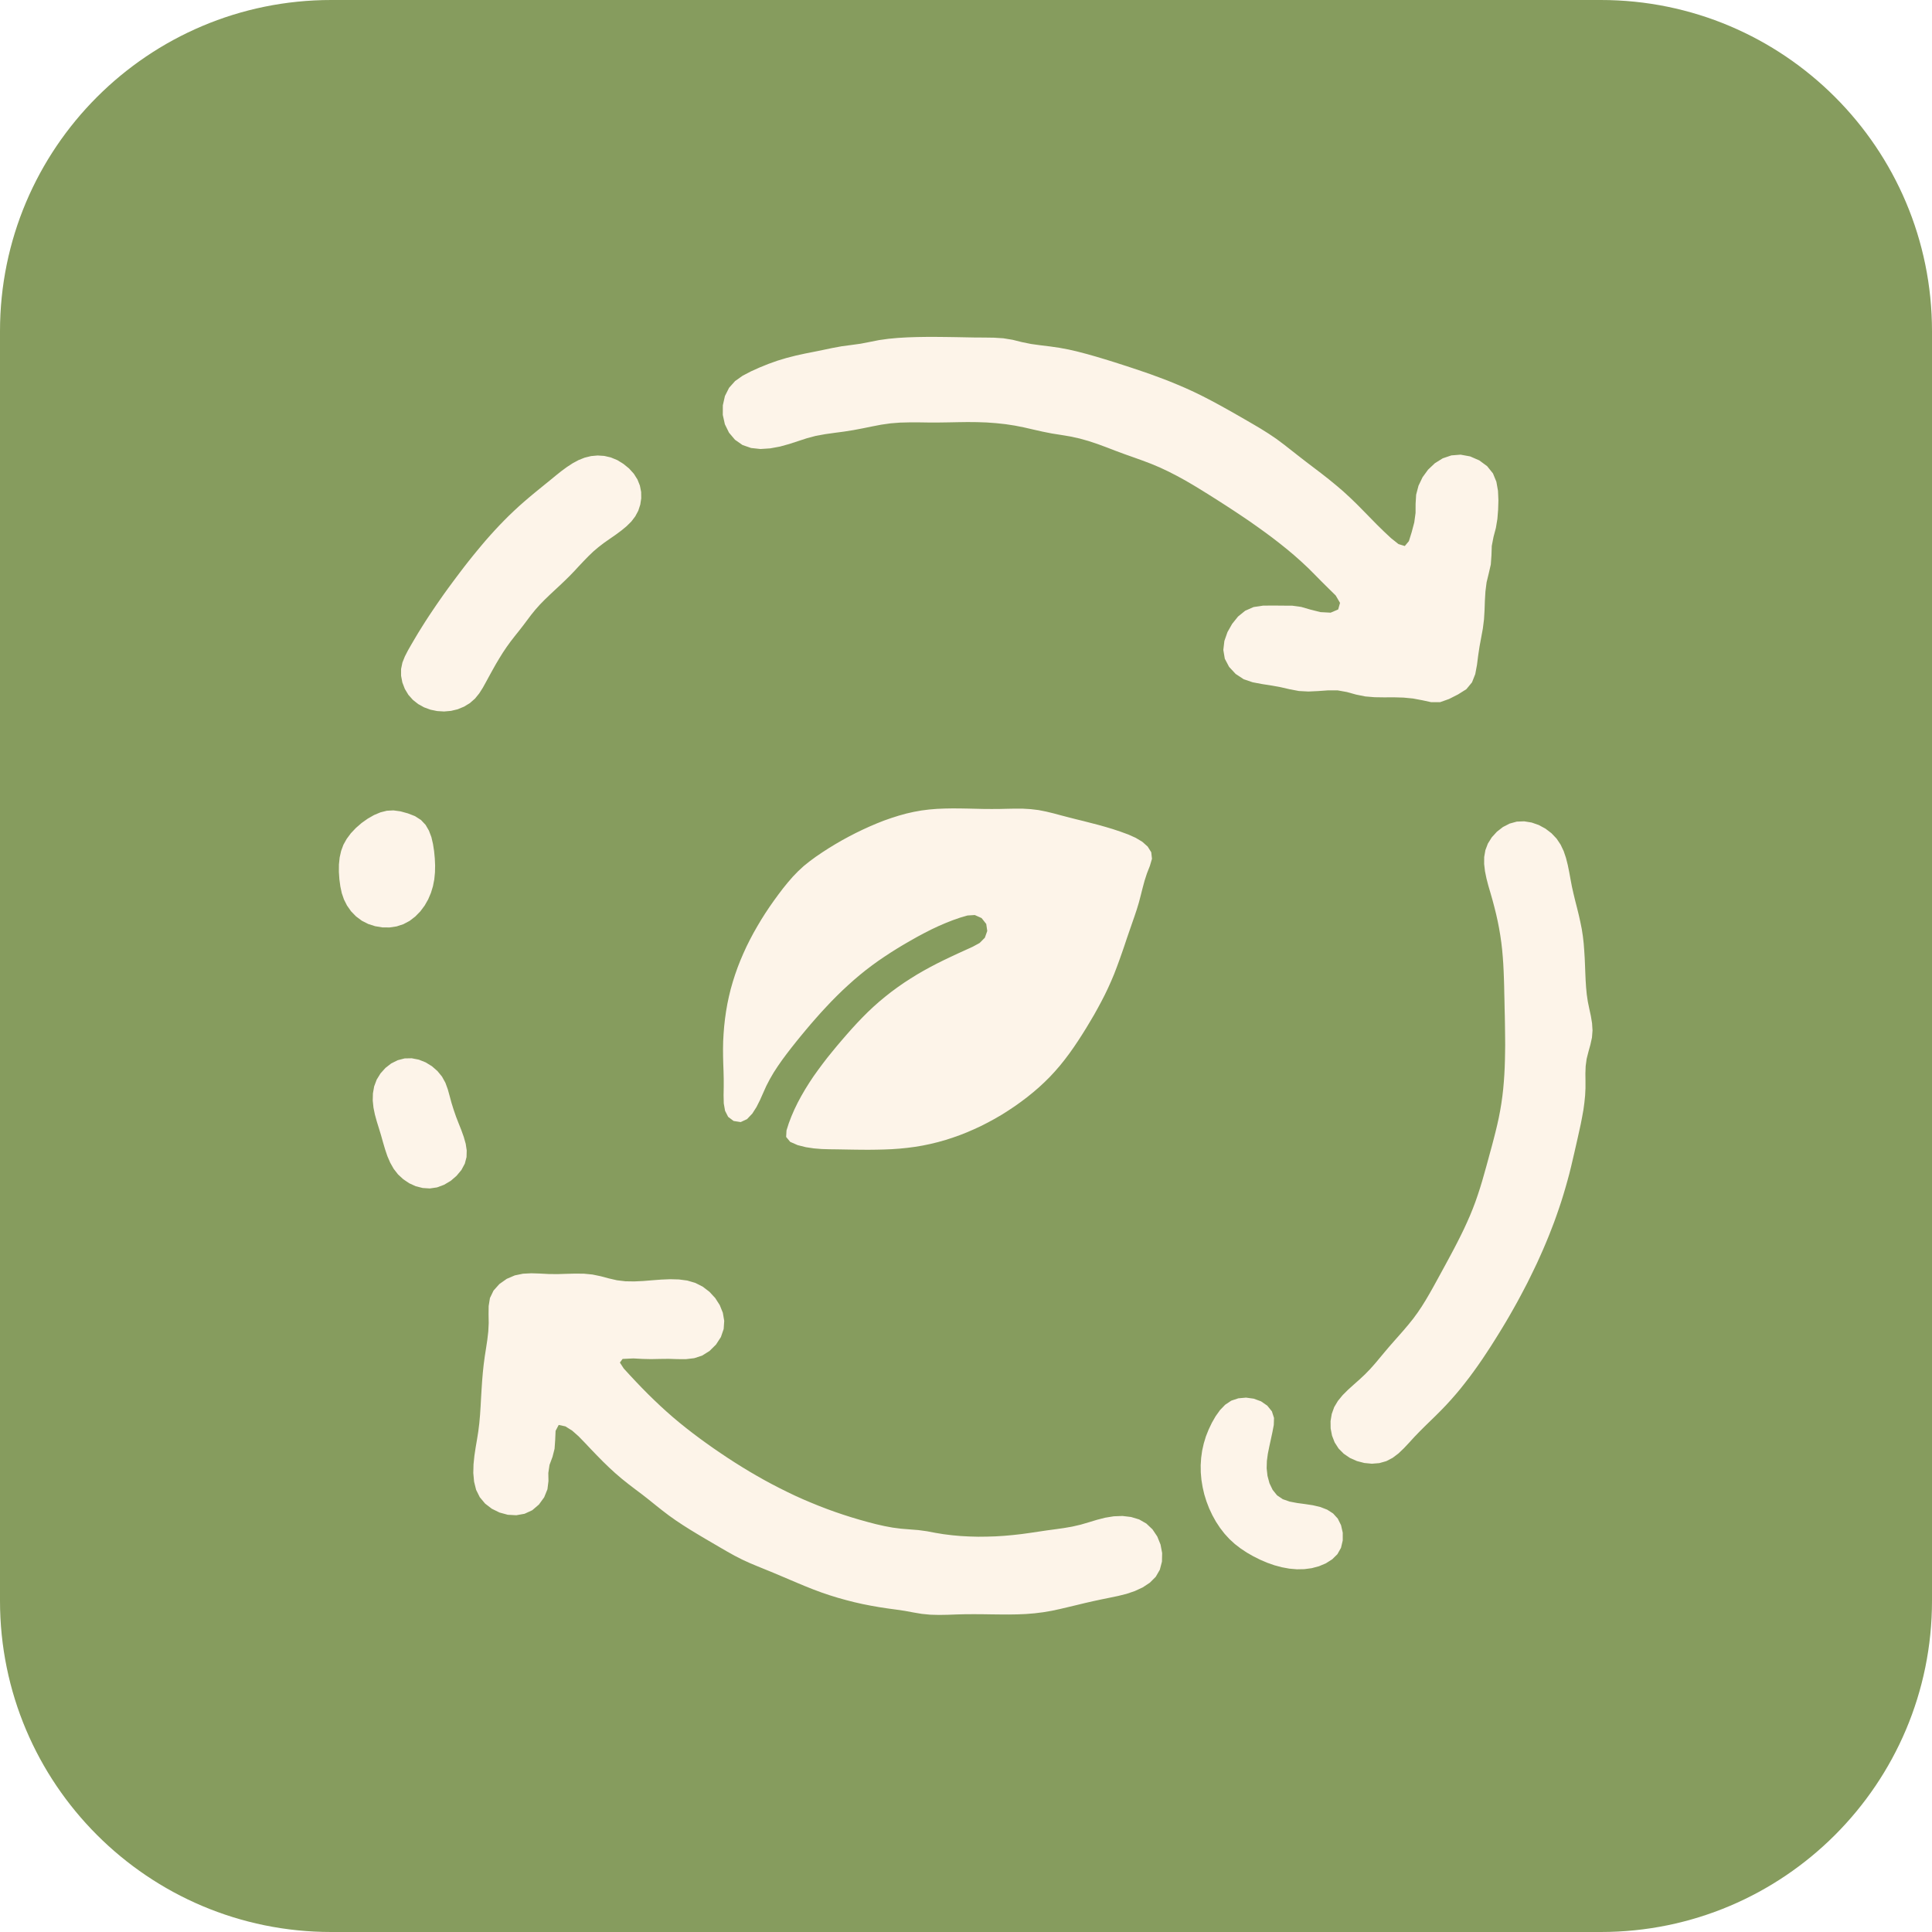
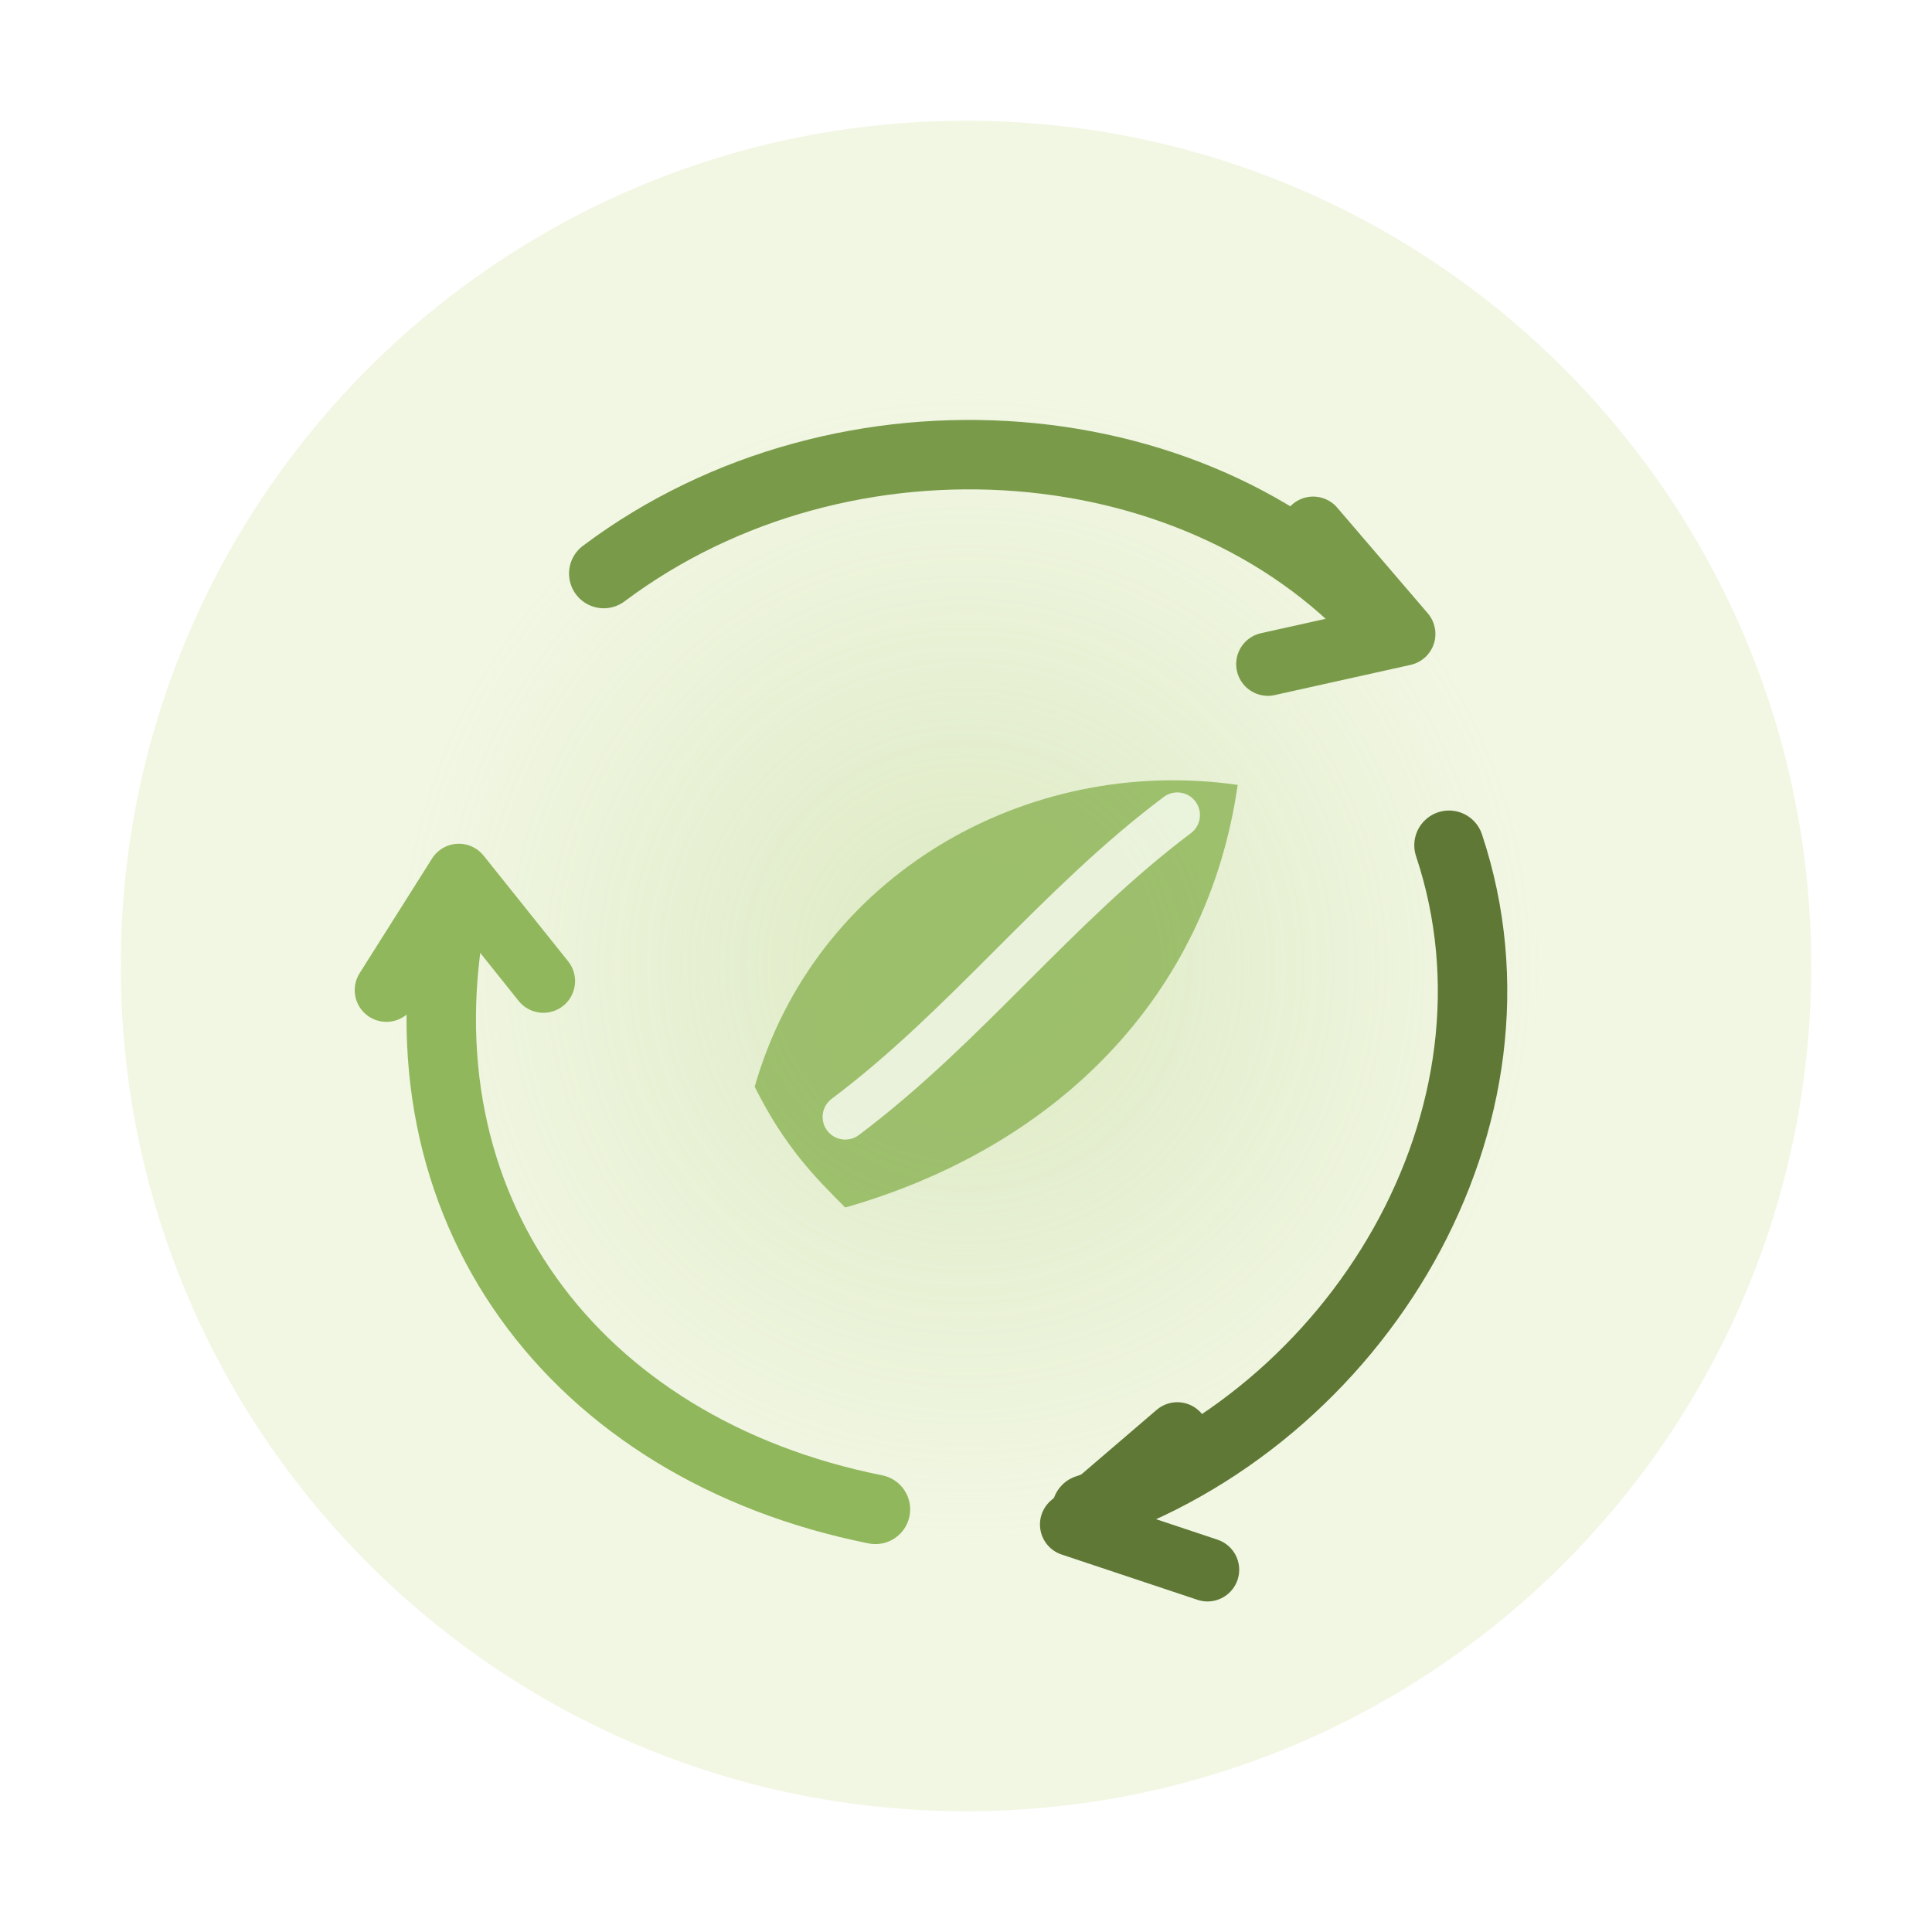
- <svg xmlns="http://www.w3.org/2000/svg" viewBox="0 0 420 420" role="img" aria-label="めぐらせる">
-   <rect width="420" height="420" rx="72" fill="#869C5E" />
-   <path d="M 313.06 152.65 L 311.14 152.65 L 309.20 152.23 L 307.18 151.85 L 305.11 151.65 L 303.01 151.59 L 300.92 151.60 L 298.84 151.57 L 296.79 151.40 L 294.78 150.99 L 292.80 150.44 L 290.78 150.08 L 288.69 150.08 L 286.56 150.23 L 284.45 150.33 L 282.38 150.22 L 280.37 149.84 L 278.37 149.38 L 276.35 149.02 L 274.32 148.70 L 272.31 148.32 L 270.37 147.66 L 268.62 146.51 L 267.20 144.98 L 266.26 143.20 L 265.94 141.29 L 266.17 139.34 L 266.84 137.42 L 267.86 135.62 L 269.14 134.03 L 270.69 132.77 L 272.51 131.97 L 274.57 131.66 L 276.73 131.64 L 278.88 131.66 L 280.92 131.67 L 282.87 131.94 L 284.84 132.51 L 287.06 133.07 L 289.27 133.19 L 290.91 132.49 L 291.31 131.06 L 290.37 129.45 L 288.78 127.89 L 287.25 126.37 L 285.80 124.90 L 284.36 123.46 L 282.87 122.07 L 281.34 120.71 L 279.77 119.39 L 278.17 118.11 L 276.54 116.85 L 274.89 115.63 L 273.22 114.43 L 271.54 113.25 L 269.84 112.10 L 268.14 110.97 L 266.42 109.85 L 264.69 108.74 L 262.95 107.64 L 261.20 106.55 L 259.44 105.48 L 257.66 104.44 L 255.85 103.45 L 254.02 102.51 L 252.15 101.63 L 250.25 100.83 L 248.32 100.10 L 246.37 99.40 L 244.42 98.71 L 242.48 97.99 L 240.56 97.25 L 238.64 96.54 L 236.69 95.89 L 234.70 95.33 L 232.69 94.89 L 230.66 94.55 L 228.64 94.23 L 226.63 93.83 L 224.63 93.38 L 222.63 92.92 L 220.61 92.52 L 218.58 92.21 L 216.54 91.99 L 214.48 91.84 L 212.40 91.77 L 210.31 91.75 L 208.22 91.78 L 206.12 91.82 L 204.01 91.85 L 201.92 91.85 L 199.82 91.82 L 197.74 91.82 L 195.67 91.87 L 193.62 92.03 L 191.58 92.32 L 189.55 92.71 L 187.54 93.12 L 185.53 93.50 L 183.52 93.82 L 181.48 94.09 L 179.41 94.38 L 177.36 94.75 L 175.41 95.27 L 173.51 95.89 L 171.58 96.52 L 169.56 97.08 L 167.44 97.47 L 165.32 97.61 L 163.28 97.39 L 161.41 96.74 L 159.78 95.60 L 158.48 94.06 L 157.58 92.23 L 157.13 90.20 L 157.14 88.11 L 157.59 86.10 L 158.49 84.31 L 159.80 82.84 L 161.44 81.68 L 163.28 80.72 L 165.17 79.87 L 167.08 79.10 L 169.01 78.41 L 170.97 77.82 L 172.96 77.31 L 174.96 76.87 L 176.98 76.47 L 178.99 76.06 L 181.00 75.64 L 183.01 75.27 L 185.05 75.00 L 187.09 74.72 L 189.10 74.33 L 191.12 73.93 L 193.14 73.65 L 195.19 73.46 L 197.26 73.34 L 199.34 73.27 L 201.43 73.24 L 203.52 73.24 L 205.62 73.26 L 207.73 73.29 L 209.83 73.33 L 211.92 73.37 L 214.00 73.38 L 216.07 73.41 L 218.12 73.54 L 220.14 73.87 L 222.14 74.37 L 224.16 74.78 L 226.20 75.06 L 228.24 75.31 L 230.27 75.60 L 232.29 75.98 L 234.28 76.44 L 236.27 76.96 L 238.25 77.52 L 240.22 78.11 L 242.19 78.72 L 244.15 79.35 L 246.11 79.99 L 248.07 80.65 L 250.02 81.32 L 251.95 82.03 L 253.88 82.76 L 255.79 83.54 L 257.69 84.35 L 259.57 85.21 L 261.43 86.12 L 263.27 87.07 L 265.09 88.05 L 266.91 89.06 L 268.71 90.08 L 270.49 91.10 L 272.27 92.13 L 274.03 93.17 L 275.77 94.26 L 277.46 95.40 L 279.11 96.63 L 280.73 97.90 L 282.35 99.17 L 283.96 100.42 L 285.58 101.65 L 287.21 102.89 L 288.83 104.16 L 290.43 105.47 L 292.00 106.81 L 293.51 108.20 L 294.98 109.62 L 296.41 111.07 L 297.85 112.54 L 299.30 114.02 L 300.82 115.51 L 302.40 116.99 L 304.02 118.28 L 305.39 118.70 L 306.28 117.64 L 306.89 115.68 L 307.45 113.57 L 307.73 111.51 L 307.74 109.51 L 307.86 107.53 L 308.37 105.59 L 309.25 103.75 L 310.45 102.10 L 311.93 100.70 L 313.63 99.64 L 315.51 99.00 L 317.52 98.84 L 319.60 99.22 L 321.58 100.08 L 323.29 101.34 L 324.56 102.92 L 325.30 104.73 L 325.65 106.70 L 325.74 108.75 L 325.68 110.80 L 325.52 112.81 L 325.19 114.78 L 324.68 116.71 L 324.30 118.67 L 324.23 120.70 L 324.09 122.71 L 323.64 124.66 L 323.17 126.60 L 322.92 128.59 L 322.80 130.60 L 322.73 132.63 L 322.61 134.64 L 322.36 136.63 L 322.00 138.59 L 321.64 140.54 L 321.34 142.52 L 321.08 144.56 L 320.71 146.54 L 320.00 148.34 L 318.77 149.83 L 316.97 150.96 L 315.00 151.96 Z M 99.50 154.19 L 98.04 154.54 L 96.54 154.67 L 95.04 154.58 L 93.58 154.28 L 92.19 153.77 L 90.91 153.06 L 89.76 152.15 L 88.78 151.05 L 88.01 149.77 L 87.47 148.37 L 87.19 146.90 L 87.19 145.44 L 87.48 144.04 L 88.01 142.71 L 88.68 141.41 L 89.41 140.13 L 90.15 138.87 L 90.90 137.61 L 91.67 136.37 L 92.45 135.13 L 93.25 133.90 L 94.06 132.69 L 94.88 131.48 L 95.72 130.27 L 96.56 129.07 L 97.42 127.88 L 98.29 126.70 L 99.17 125.52 L 100.06 124.34 L 100.95 123.17 L 101.86 122.01 L 102.78 120.86 L 103.72 119.71 L 104.66 118.58 L 105.62 117.45 L 106.60 116.34 L 107.59 115.25 L 108.60 114.17 L 109.63 113.11 L 110.67 112.07 L 111.74 111.05 L 112.82 110.05 L 113.93 109.07 L 115.05 108.11 L 116.19 107.16 L 117.34 106.22 L 118.51 105.27 L 119.68 104.32 L 120.85 103.36 L 122.04 102.41 L 123.25 101.52 L 124.49 100.71 L 125.77 100.02 L 127.10 99.49 L 128.48 99.15 L 129.91 99.02 L 131.35 99.11 L 132.78 99.44 L 134.19 100.02 L 135.52 100.84 L 136.75 101.84 L 137.79 102.99 L 138.58 104.24 L 139.11 105.57 L 139.38 106.95 L 139.40 108.33 L 139.19 109.70 L 138.76 111.02 L 138.10 112.25 L 137.25 113.37 L 136.22 114.39 L 135.07 115.34 L 133.84 116.25 L 132.57 117.13 L 131.30 118.02 L 130.09 118.95 L 128.95 119.92 L 127.89 120.94 L 126.87 121.99 L 125.87 123.05 L 124.87 124.13 L 123.85 125.19 L 122.79 126.23 L 121.71 127.26 L 120.61 128.28 L 119.51 129.31 L 118.43 130.35 L 117.39 131.41 L 116.40 132.52 L 115.48 133.65 L 114.60 134.82 L 113.72 135.99 L 112.82 137.15 L 111.90 138.30 L 111.00 139.46 L 110.14 140.65 L 109.32 141.87 L 108.55 143.11 L 107.80 144.37 L 107.08 145.65 L 106.37 146.94 L 105.67 148.23 L 104.96 149.51 L 104.18 150.74 L 103.27 151.86 L 102.17 152.83 L 100.90 153.61 Z M 87.69 200.91 L 86.23 201.39 L 84.69 201.62 L 83.12 201.61 L 81.56 201.35 L 80.06 200.87 L 78.66 200.16 L 77.40 199.22 L 76.31 198.10 L 75.43 196.84 L 74.77 195.53 L 74.30 194.16 L 73.99 192.71 L 73.78 191.16 L 73.67 189.55 L 73.68 187.94 L 73.84 186.40 L 74.16 184.98 L 74.65 183.65 L 75.36 182.38 L 76.27 181.15 L 77.37 179.99 L 78.61 178.91 L 79.94 177.97 L 81.32 177.18 L 82.70 176.60 L 84.09 176.25 L 85.53 176.17 L 87.06 176.38 L 88.66 176.82 L 90.21 177.42 L 91.52 178.26 L 92.52 179.32 L 93.25 180.58 L 93.78 181.98 L 94.13 183.48 L 94.37 185.03 L 94.52 186.58 L 94.59 188.13 L 94.56 189.66 L 94.41 191.17 L 94.12 192.66 L 93.68 194.11 L 93.08 195.52 L 92.31 196.87 L 91.37 198.13 L 90.28 199.24 L 89.05 200.19 Z M 198.94 249.31 L 197.27 249.53 L 195.59 249.70 L 193.90 249.82 L 192.21 249.89 L 190.52 249.93 L 188.82 249.95 L 187.12 249.94 L 185.42 249.92 L 183.72 249.89 L 182.02 249.86 L 180.33 249.84 L 178.64 249.79 L 176.93 249.65 L 175.19 249.39 L 173.40 248.94 L 171.78 248.23 L 170.90 247.16 L 170.98 245.74 L 171.47 244.20 L 172.05 242.68 L 172.70 241.18 L 173.42 239.70 L 174.20 238.25 L 175.03 236.82 L 175.91 235.41 L 176.83 234.02 L 177.80 232.66 L 178.80 231.31 L 179.82 229.98 L 180.88 228.67 L 181.95 227.37 L 183.03 226.10 L 184.12 224.84 L 185.22 223.60 L 186.34 222.38 L 187.49 221.18 L 188.66 220.01 L 189.87 218.87 L 191.12 217.76 L 192.41 216.69 L 193.74 215.64 L 195.10 214.64 L 196.49 213.67 L 197.91 212.75 L 199.34 211.86 L 200.79 211.02 L 202.25 210.22 L 203.72 209.45 L 205.21 208.71 L 206.72 207.99 L 208.26 207.27 L 209.84 206.55 L 211.45 205.82 L 212.97 204.99 L 214.10 203.85 L 214.62 202.38 L 214.40 200.86 L 213.39 199.58 L 211.91 198.92 L 210.32 199.02 L 208.71 199.49 L 207.11 200.05 L 205.54 200.67 L 203.99 201.34 L 202.46 202.06 L 200.95 202.83 L 199.45 203.63 L 197.98 204.46 L 196.52 205.30 L 195.08 206.17 L 193.66 207.06 L 192.26 207.98 L 190.88 208.92 L 189.53 209.90 L 188.20 210.91 L 186.90 211.96 L 185.63 213.04 L 184.38 214.16 L 183.15 215.30 L 181.95 216.47 L 180.76 217.67 L 179.61 218.89 L 178.47 220.12 L 177.35 221.38 L 176.25 222.64 L 175.17 223.92 L 174.10 225.21 L 173.05 226.50 L 172.02 227.80 L 171.01 229.11 L 170.03 230.43 L 169.09 231.78 L 168.19 233.16 L 167.36 234.59 L 166.59 236.07 L 165.90 237.61 L 165.21 239.16 L 164.45 240.67 L 163.54 242.09 L 162.40 243.29 L 161.02 243.93 L 159.48 243.69 L 158.29 242.79 L 157.62 241.47 L 157.34 239.87 L 157.30 238.10 L 157.33 236.30 L 157.33 234.56 L 157.29 232.88 L 157.23 231.24 L 157.19 229.62 L 157.18 228.00 L 157.21 226.37 L 157.30 224.74 L 157.43 223.11 L 157.61 221.48 L 157.84 219.86 L 158.12 218.24 L 158.46 216.63 L 158.85 215.03 L 159.30 213.45 L 159.80 211.88 L 160.35 210.32 L 160.95 208.79 L 161.60 207.27 L 162.29 205.76 L 163.03 204.28 L 163.81 202.81 L 164.63 201.37 L 165.48 199.94 L 166.37 198.53 L 167.29 197.15 L 168.24 195.79 L 169.22 194.45 L 170.22 193.13 L 171.26 191.85 L 172.34 190.60 L 173.49 189.41 L 174.71 188.28 L 176.02 187.23 L 177.38 186.23 L 178.78 185.28 L 180.19 184.37 L 181.62 183.50 L 183.07 182.66 L 184.54 181.86 L 186.03 181.09 L 187.54 180.36 L 189.07 179.66 L 190.62 179.00 L 192.19 178.38 L 193.79 177.82 L 195.40 177.31 L 197.02 176.86 L 198.66 176.49 L 200.32 176.19 L 201.99 175.98 L 203.67 175.84 L 205.36 175.77 L 207.06 175.74 L 208.76 175.75 L 210.47 175.78 L 212.18 175.82 L 213.89 175.86 L 215.60 175.87 L 217.30 175.86 L 219.01 175.82 L 220.71 175.79 L 222.40 175.80 L 224.08 175.90 L 225.76 176.10 L 227.43 176.43 L 229.08 176.83 L 230.72 177.27 L 232.33 177.69 L 233.94 178.10 L 235.53 178.49 L 237.12 178.90 L 238.71 179.31 L 240.32 179.76 L 241.95 180.25 L 243.60 180.80 L 245.27 181.41 L 246.88 182.13 L 248.32 182.99 L 249.49 184.03 L 250.27 185.27 L 250.43 186.69 L 249.97 188.25 L 249.34 189.86 L 248.82 191.46 L 248.39 193.06 L 247.99 194.64 L 247.58 196.21 L 247.11 197.76 L 246.59 199.31 L 246.05 200.86 L 245.51 202.42 L 244.97 203.98 L 244.45 205.55 L 243.91 207.11 L 243.36 208.67 L 242.79 210.22 L 242.20 211.76 L 241.56 213.28 L 240.89 214.77 L 240.18 216.25 L 239.43 217.71 L 238.65 219.16 L 237.85 220.60 L 237.01 222.02 L 236.16 223.44 L 235.28 224.85 L 234.38 226.25 L 233.45 227.63 L 232.49 228.99 L 231.49 230.32 L 230.45 231.62 L 229.36 232.88 L 228.23 234.10 L 227.05 235.27 L 225.83 236.40 L 224.57 237.48 L 223.27 238.53 L 221.93 239.54 L 220.57 240.51 L 219.17 241.44 L 217.75 242.34 L 216.29 243.19 L 214.82 243.99 L 213.32 244.76 L 211.79 245.47 L 210.25 246.14 L 208.68 246.76 L 207.10 247.32 L 205.49 247.84 L 203.88 248.29 L 202.24 248.69 L 200.60 249.03 Z M 301.37 317.64 L 299.85 318.07 L 298.23 318.20 L 296.59 318.04 L 294.98 317.62 L 293.47 316.95 L 292.12 316.03 L 291.00 314.90 L 290.14 313.56 L 289.57 312.09 L 289.27 310.53 L 289.25 308.94 L 289.51 307.38 L 290.04 305.90 L 290.84 304.56 L 291.86 303.31 L 293.02 302.15 L 294.26 301.03 L 295.51 299.92 L 296.72 298.79 L 297.85 297.63 L 298.91 296.44 L 299.93 295.22 L 300.95 294.00 L 301.98 292.78 L 303.04 291.57 L 304.11 290.36 L 305.18 289.14 L 306.22 287.91 L 307.23 286.65 L 308.18 285.35 L 309.07 284.03 L 309.91 282.68 L 310.72 281.30 L 311.51 279.91 L 312.28 278.51 L 313.05 277.10 L 313.82 275.69 L 314.59 274.27 L 315.35 272.86 L 316.11 271.43 L 316.85 270.00 L 317.57 268.57 L 318.27 267.13 L 318.94 265.67 L 319.58 264.21 L 320.18 262.74 L 320.74 261.26 L 321.26 259.76 L 321.75 258.26 L 322.21 256.75 L 322.64 255.23 L 323.07 253.71 L 323.49 252.18 L 323.90 250.66 L 324.32 249.13 L 324.72 247.61 L 325.11 246.08 L 325.48 244.54 L 325.82 243.00 L 326.12 241.45 L 326.38 239.90 L 326.60 238.34 L 326.78 236.77 L 326.92 235.19 L 327.03 233.60 L 327.11 232.01 L 327.16 230.42 L 327.19 228.82 L 327.21 227.22 L 327.20 225.61 L 327.18 224.01 L 327.16 222.40 L 327.13 220.79 L 327.09 219.18 L 327.06 217.57 L 327.02 215.96 L 326.99 214.35 L 326.94 212.75 L 326.88 211.16 L 326.80 209.57 L 326.69 208.00 L 326.55 206.43 L 326.37 204.88 L 326.15 203.34 L 325.89 201.81 L 325.59 200.28 L 325.25 198.75 L 324.87 197.22 L 324.46 195.67 L 324.01 194.10 L 323.55 192.53 L 323.14 190.95 L 322.82 189.38 L 322.64 187.83 L 322.65 186.31 L 322.91 184.82 L 323.45 183.39 L 324.30 182.03 L 325.41 180.81 L 326.72 179.79 L 328.18 179.04 L 329.74 178.61 L 331.35 178.55 L 332.96 178.81 L 334.51 179.35 L 335.97 180.14 L 337.28 181.14 L 338.39 182.31 L 339.26 183.61 L 339.93 185.02 L 340.43 186.50 L 340.82 188.05 L 341.14 189.62 L 341.43 191.21 L 341.73 192.79 L 342.08 194.34 L 342.45 195.87 L 342.84 197.39 L 343.21 198.90 L 343.55 200.42 L 343.86 201.95 L 344.10 203.51 L 344.28 205.08 L 344.40 206.67 L 344.50 208.26 L 344.57 209.86 L 344.63 211.46 L 344.70 213.05 L 344.80 214.63 L 344.95 216.19 L 345.18 217.75 L 345.50 219.30 L 345.84 220.87 L 346.10 222.44 L 346.20 224.01 L 346.08 225.56 L 345.74 227.10 L 345.31 228.65 L 344.92 230.20 L 344.71 231.77 L 344.65 233.37 L 344.67 234.97 L 344.67 236.57 L 344.59 238.15 L 344.43 239.72 L 344.22 241.28 L 343.94 242.83 L 343.64 244.38 L 343.30 245.92 L 342.96 247.46 L 342.61 249.00 L 342.26 250.54 L 341.90 252.08 L 341.54 253.62 L 341.16 255.15 L 340.75 256.67 L 340.32 258.19 L 339.87 259.71 L 339.40 261.22 L 338.90 262.72 L 338.38 264.22 L 337.84 265.72 L 337.27 267.20 L 336.69 268.68 L 336.08 270.16 L 335.46 271.62 L 334.81 273.08 L 334.15 274.54 L 333.46 275.98 L 332.76 277.42 L 332.05 278.86 L 331.31 280.28 L 330.56 281.70 L 329.80 283.11 L 329.01 284.52 L 328.22 285.91 L 327.41 287.30 L 326.58 288.68 L 325.74 290.05 L 324.89 291.41 L 324.03 292.77 L 323.15 294.11 L 322.26 295.45 L 321.35 296.77 L 320.42 298.07 L 319.47 299.36 L 318.49 300.63 L 317.50 301.88 L 316.47 303.11 L 315.42 304.31 L 314.33 305.50 L 313.22 306.65 L 312.08 307.79 L 310.92 308.92 L 309.76 310.05 L 308.60 311.21 L 307.45 312.40 L 306.33 313.63 L 305.19 314.84 L 304.01 315.97 L 302.75 316.92 Z M 95.01 258.13 L 93.44 258.36 L 91.89 258.26 L 90.38 257.88 L 88.96 257.23 L 87.67 256.36 L 86.53 255.31 L 85.58 254.09 L 84.83 252.76 L 84.21 251.33 L 83.71 249.84 L 83.26 248.31 L 82.83 246.78 L 82.37 245.27 L 81.91 243.79 L 81.50 242.30 L 81.19 240.79 L 81.03 239.25 L 81.07 237.69 L 81.34 236.17 L 81.89 234.70 L 82.72 233.35 L 83.79 232.16 L 85.05 231.18 L 86.46 230.48 L 87.96 230.09 L 89.51 230.06 L 91.05 230.36 L 92.53 230.95 L 93.90 231.79 L 95.10 232.84 L 96.09 234.05 L 96.83 235.39 L 97.35 236.82 L 97.76 238.30 L 98.16 239.78 L 98.62 241.25 L 99.13 242.73 L 99.70 244.20 L 100.29 245.68 L 100.82 247.16 L 101.24 248.64 L 101.46 250.10 L 101.42 251.54 L 101.05 252.96 L 100.31 254.34 L 99.26 255.60 L 97.99 256.70 L 96.54 257.56 Z M 226.76 350.49 L 224.91 350.72 L 223.05 350.87 L 221.18 350.95 L 219.30 350.98 L 217.41 350.97 L 215.52 350.95 L 213.62 350.92 L 211.71 350.91 L 209.81 350.92 L 207.90 350.97 L 206.00 351.04 L 204.11 351.07 L 202.23 351.02 L 200.37 350.84 L 198.54 350.53 L 196.71 350.19 L 194.87 349.92 L 193.03 349.67 L 191.19 349.39 L 189.36 349.07 L 187.53 348.71 L 185.72 348.30 L 183.92 347.84 L 182.12 347.34 L 180.35 346.79 L 178.58 346.19 L 176.83 345.54 L 175.10 344.85 L 173.37 344.13 L 171.65 343.40 L 169.93 342.67 L 168.20 341.94 L 166.47 341.23 L 164.75 340.53 L 163.03 339.81 L 161.35 339.04 L 159.70 338.20 L 158.09 337.30 L 156.48 336.37 L 154.88 335.43 L 153.27 334.49 L 151.66 333.53 L 150.06 332.56 L 148.48 331.56 L 146.93 330.53 L 145.42 329.46 L 143.95 328.34 L 142.50 327.19 L 141.06 326.03 L 139.59 324.88 L 138.10 323.76 L 136.61 322.62 L 135.16 321.46 L 133.76 320.26 L 132.40 319.01 L 131.08 317.73 L 129.77 316.40 L 128.46 315.04 L 127.14 313.64 L 125.79 312.25 L 124.39 311.01 L 122.91 310.08 L 121.46 309.77 L 120.78 311.05 L 120.69 313.09 L 120.56 314.95 L 120.11 316.71 L 119.46 318.46 L 119.20 320.21 L 119.23 321.97 L 119.01 323.75 L 118.30 325.50 L 117.16 327.07 L 115.71 328.31 L 114.04 329.08 L 112.24 329.40 L 110.39 329.30 L 108.59 328.81 L 106.92 327.99 L 105.46 326.87 L 104.30 325.48 L 103.50 323.87 L 103.06 322.09 L 102.89 320.22 L 102.94 318.33 L 103.13 316.48 L 103.40 314.68 L 103.70 312.92 L 103.98 311.16 L 104.20 309.37 L 104.36 307.55 L 104.48 305.72 L 104.58 303.89 L 104.69 302.06 L 104.81 300.24 L 104.96 298.43 L 105.15 296.63 L 105.39 294.84 L 105.67 293.05 L 105.94 291.25 L 106.15 289.45 L 106.24 287.62 L 106.21 285.76 L 106.23 283.93 L 106.51 282.18 L 107.29 280.56 L 108.56 279.14 L 110.16 278.01 L 111.91 277.26 L 113.70 276.89 L 115.53 276.80 L 117.38 276.86 L 119.26 276.96 L 121.18 276.98 L 123.11 276.92 L 125.04 276.87 L 126.95 276.89 L 128.80 277.07 L 130.58 277.44 L 132.34 277.91 L 134.12 278.32 L 135.96 278.54 L 137.87 278.57 L 139.82 278.48 L 141.78 278.32 L 143.75 278.17 L 145.69 278.09 L 147.59 278.14 L 149.41 278.38 L 151.15 278.89 L 152.77 279.71 L 154.23 280.83 L 155.48 282.18 L 156.47 283.72 L 157.14 285.39 L 157.44 287.14 L 157.32 288.91 L 156.72 290.66 L 155.66 292.29 L 154.26 293.68 L 152.63 294.70 L 150.91 295.26 L 149.11 295.47 L 147.27 295.46 L 145.37 295.40 L 143.46 295.42 L 141.56 295.46 L 139.74 295.42 L 137.69 295.31 L 135.34 295.42 L 134.76 296.21 L 135.59 297.49 L 136.88 298.90 L 138.18 300.29 L 139.49 301.66 L 140.81 303.00 L 142.15 304.31 L 143.51 305.60 L 144.88 306.85 L 146.28 308.08 L 147.70 309.27 L 149.14 310.43 L 150.61 311.57 L 152.09 312.68 L 153.59 313.77 L 155.10 314.84 L 156.64 315.89 L 158.19 316.93 L 159.75 317.94 L 161.33 318.93 L 162.93 319.90 L 164.54 320.84 L 166.17 321.76 L 167.82 322.65 L 169.48 323.51 L 171.15 324.34 L 172.84 325.15 L 174.55 325.92 L 176.27 326.65 L 178.01 327.36 L 179.75 328.03 L 181.51 328.67 L 183.28 329.27 L 185.06 329.84 L 186.84 330.37 L 188.63 330.87 L 190.43 331.34 L 192.24 331.75 L 194.06 332.09 L 195.92 332.33 L 197.80 332.48 L 199.68 332.63 L 201.51 332.88 L 203.30 333.22 L 205.12 333.52 L 206.97 333.75 L 208.85 333.92 L 210.74 334.02 L 212.65 334.07 L 214.56 334.05 L 216.47 333.99 L 218.36 333.87 L 220.24 333.70 L 222.09 333.49 L 223.91 333.24 L 225.73 332.97 L 227.55 332.70 L 229.40 332.45 L 231.25 332.19 L 233.10 331.87 L 234.92 331.45 L 236.70 330.93 L 238.48 330.39 L 240.28 329.93 L 242.13 329.63 L 244.02 329.56 L 245.88 329.78 L 247.64 330.31 L 249.21 331.21 L 250.54 332.47 L 251.58 334.02 L 252.29 335.77 L 252.64 337.62 L 252.60 339.48 L 252.14 341.24 L 251.25 342.78 L 249.97 344.06 L 248.41 345.09 L 246.68 345.89 L 244.90 346.49 L 243.10 346.94 L 241.28 347.32 L 239.47 347.69 L 237.65 348.08 L 235.85 348.49 L 234.04 348.93 L 232.23 349.36 L 230.41 349.79 L 228.59 350.18 Z M 286.73 340.49 L 285.15 340.91 L 283.55 341.12 L 281.93 341.15 L 280.30 341.01 L 278.67 340.71 L 277.06 340.28 L 275.49 339.73 L 273.95 339.07 L 272.47 338.33 L 271.05 337.52 L 269.71 336.63 L 268.45 335.66 L 267.28 334.59 L 266.20 333.41 L 265.22 332.14 L 264.33 330.79 L 263.55 329.38 L 262.86 327.91 L 262.28 326.40 L 261.80 324.86 L 261.44 323.29 L 261.18 321.71 L 261.04 320.11 L 261.02 318.52 L 261.12 316.93 L 261.34 315.35 L 261.69 313.80 L 262.15 312.27 L 262.75 310.77 L 263.45 309.30 L 264.27 307.87 L 265.23 306.53 L 266.35 305.37 L 267.67 304.49 L 269.21 303.98 L 270.87 303.83 L 272.56 304.06 L 274.14 304.64 L 275.50 305.58 L 276.50 306.82 L 276.96 308.25 L 276.91 309.78 L 276.61 311.35 L 276.27 312.93 L 275.93 314.49 L 275.62 316.03 L 275.41 317.58 L 275.36 319.19 L 275.54 320.83 L 275.97 322.44 L 276.66 323.88 L 277.62 325.07 L 278.86 325.91 L 280.35 326.43 L 281.99 326.74 L 283.70 326.97 L 285.41 327.23 L 287.03 327.61 L 288.52 328.19 L 289.80 329.01 L 290.82 330.13 L 291.53 331.56 L 291.90 333.19 L 291.90 334.88 L 291.52 336.49 L 290.74 337.87 L 289.61 338.98 L 288.24 339.85 Z" fill="#FDF4E9" fill-rule="evenodd" />
+ <svg xmlns="http://www.w3.org/2000/svg" viewBox="0 0 64 64" role="img" aria-label="めぐらせる">
+   <defs>
+     <radialGradient id="g-meguraseru" cx="50%" cy="50%" r="50%">
+       <stop offset="0%" stop-color="#A9C974" stop-opacity="0.30" />
+       <stop offset="100%" stop-color="#A9C974" stop-opacity="0" />
+     </radialGradient>
+   </defs>
+   <circle cx="32" cy="32" r="28" fill="#EEF5DD" opacity="0.78" />
+   <circle cx="32" cy="32" r="19" fill="url(#g-meguraseru)" />
+   <path d="M20 19 C28 13 40 14 46 21" fill="none" stroke="#799B49" stroke-width="2.3" stroke-linecap="round" />
+   <path d="M43.5 17.5 L46.5 21 L42 22" fill="none" stroke="#799B49" stroke-width="2.1" stroke-linecap="round" stroke-linejoin="round" />
+   <path d="M48 28 C51 37 45 47 36 50" fill="none" stroke="#5F7836" stroke-width="2.3" stroke-linecap="round" />
+   <path d="M39 47.5 L35.5 50.5 L40 52" fill="none" stroke="#5F7836" stroke-width="2.1" stroke-linecap="round" stroke-linejoin="round" />
+   <path d="M29 50 C19 48 13 40 15 30" fill="none" stroke="#91B75C" stroke-width="2.3" stroke-linecap="round" />
+   <path d="M12.8 32.8 L15.2 29 L18 32.5" fill="none" stroke="#91B75C" stroke-width="2.1" stroke-linecap="round" stroke-linejoin="round" />
+   <path d="M25 36                C27 29 34 25 41 26                C40 33 35 38 28 40                C27 39 26 38 25 36 Z" fill="#91B75C" opacity="0.85" />
+   <path d="M28 37 C32 34 35 30 39 27" fill="none" stroke="#F8FBEF" stroke-width="1.5" stroke-linecap="round" opacity="0.85" />
</svg>
